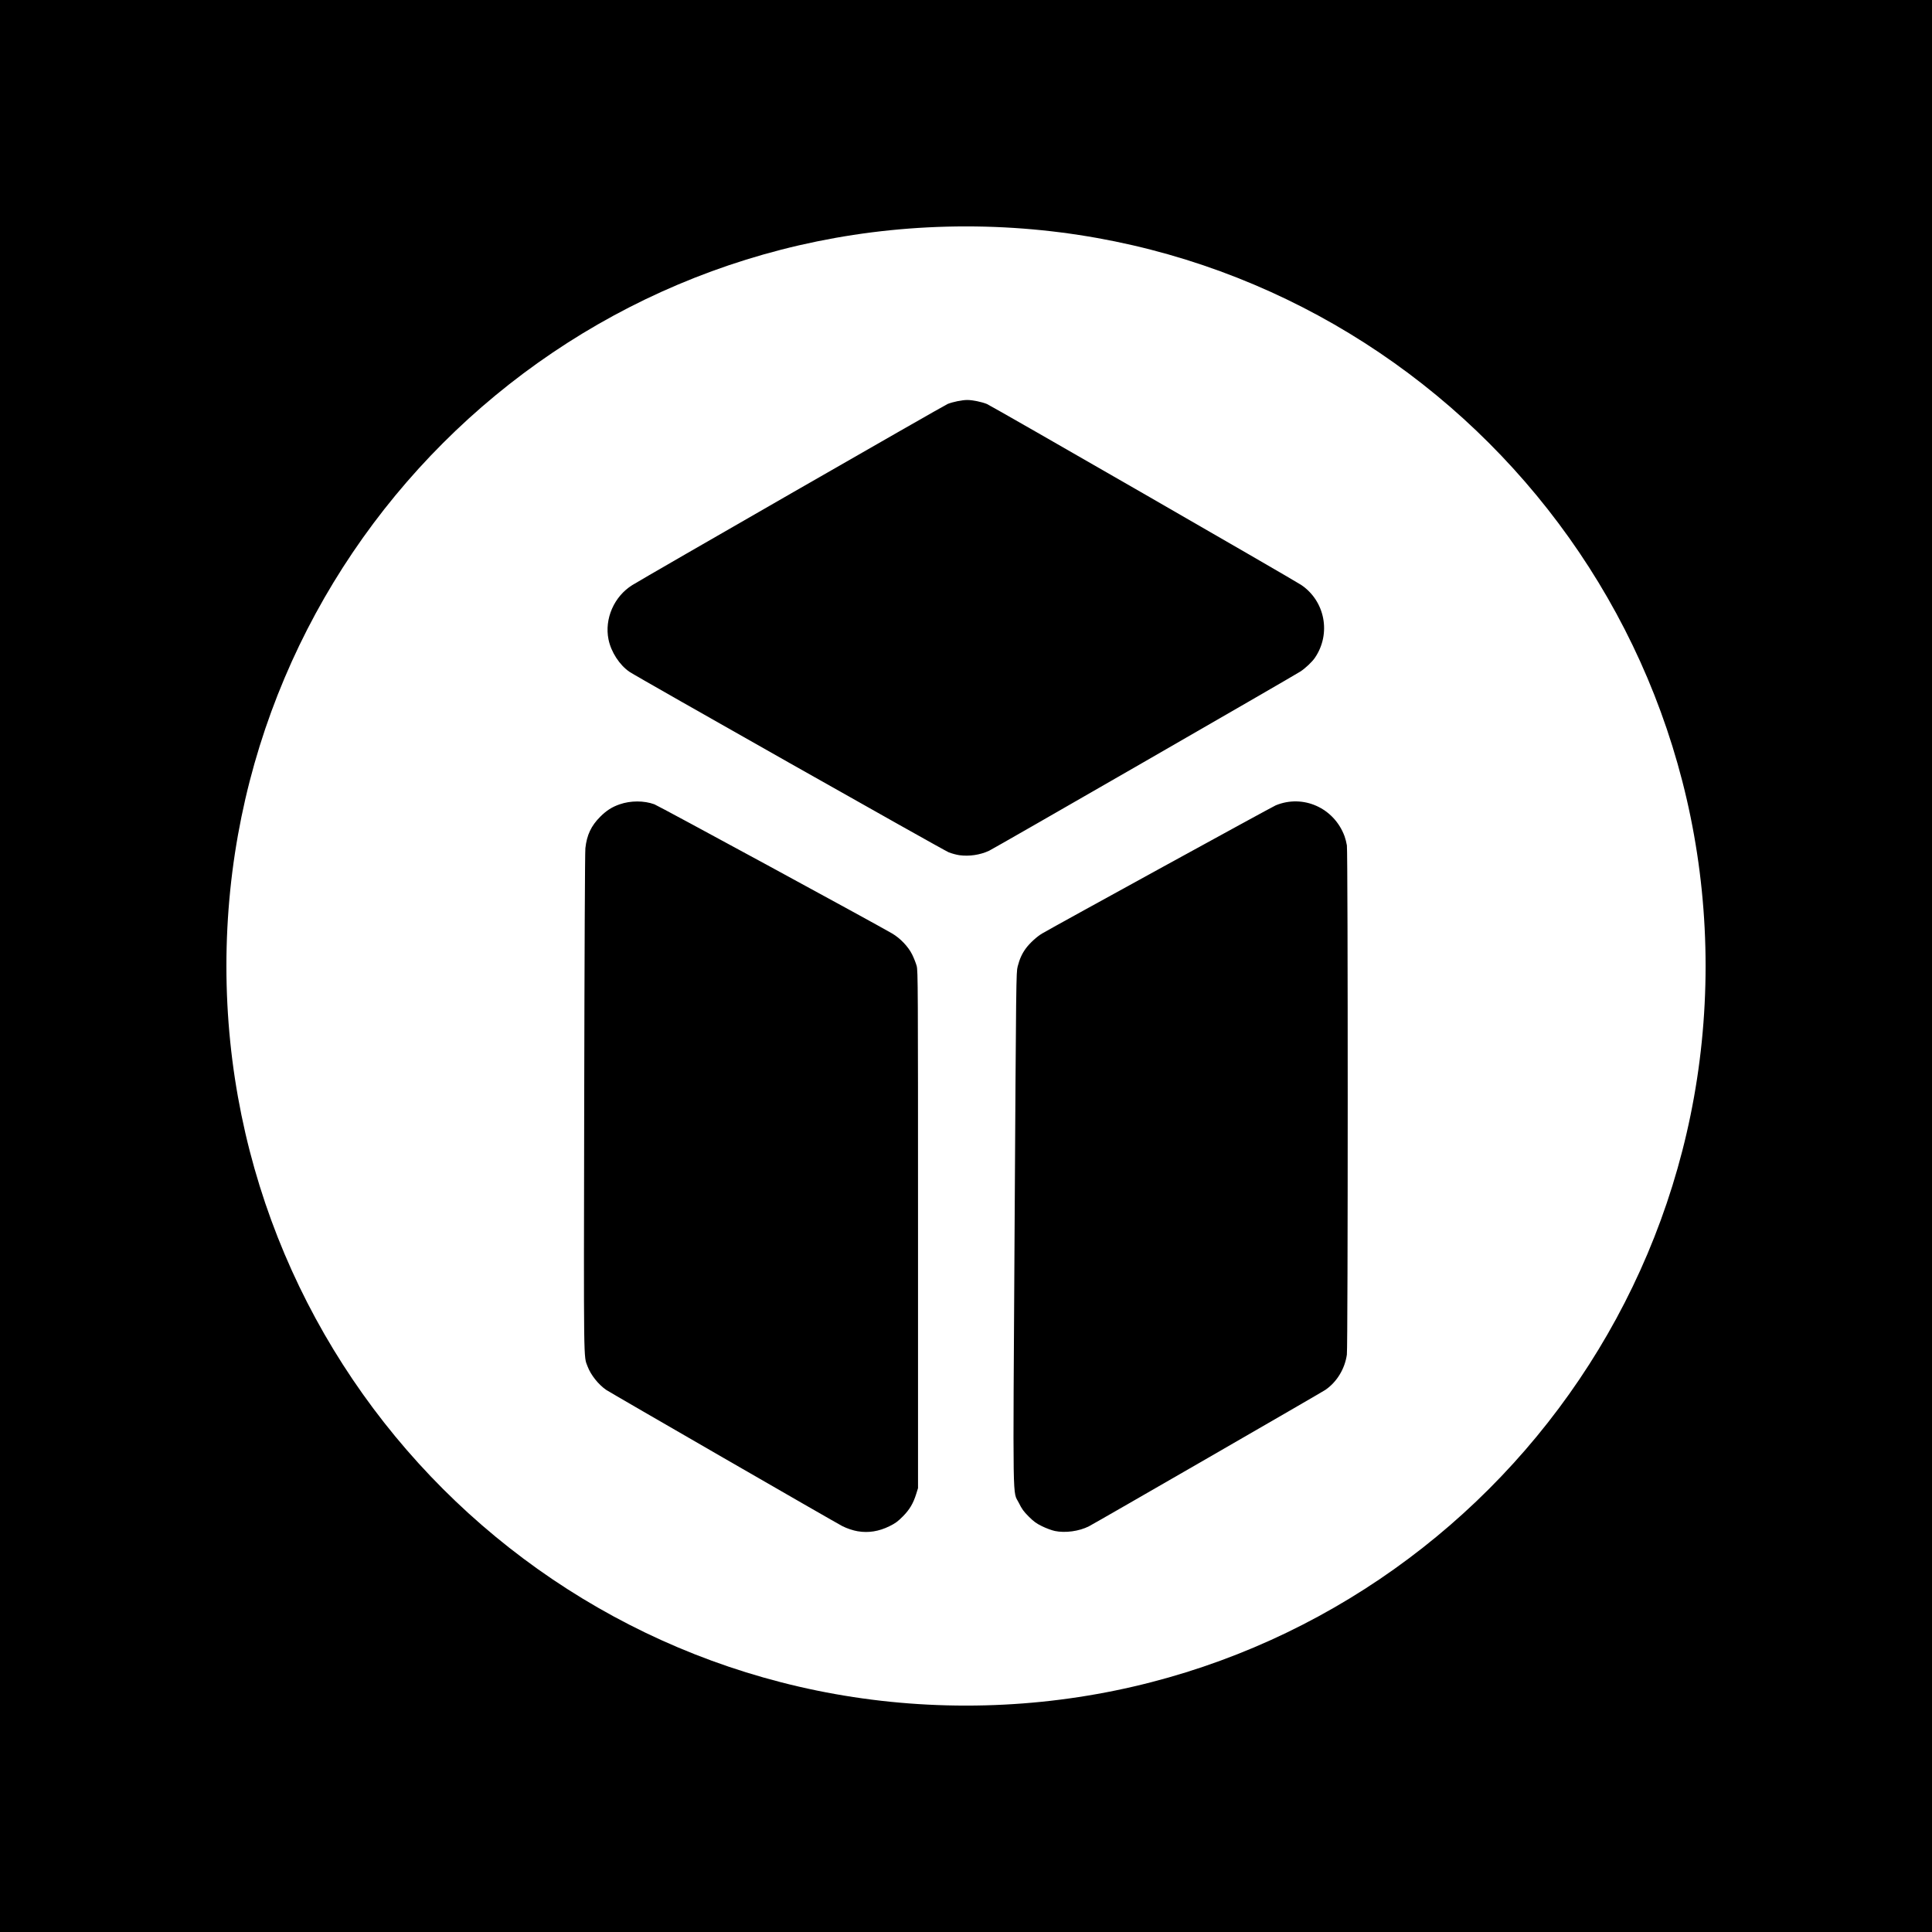
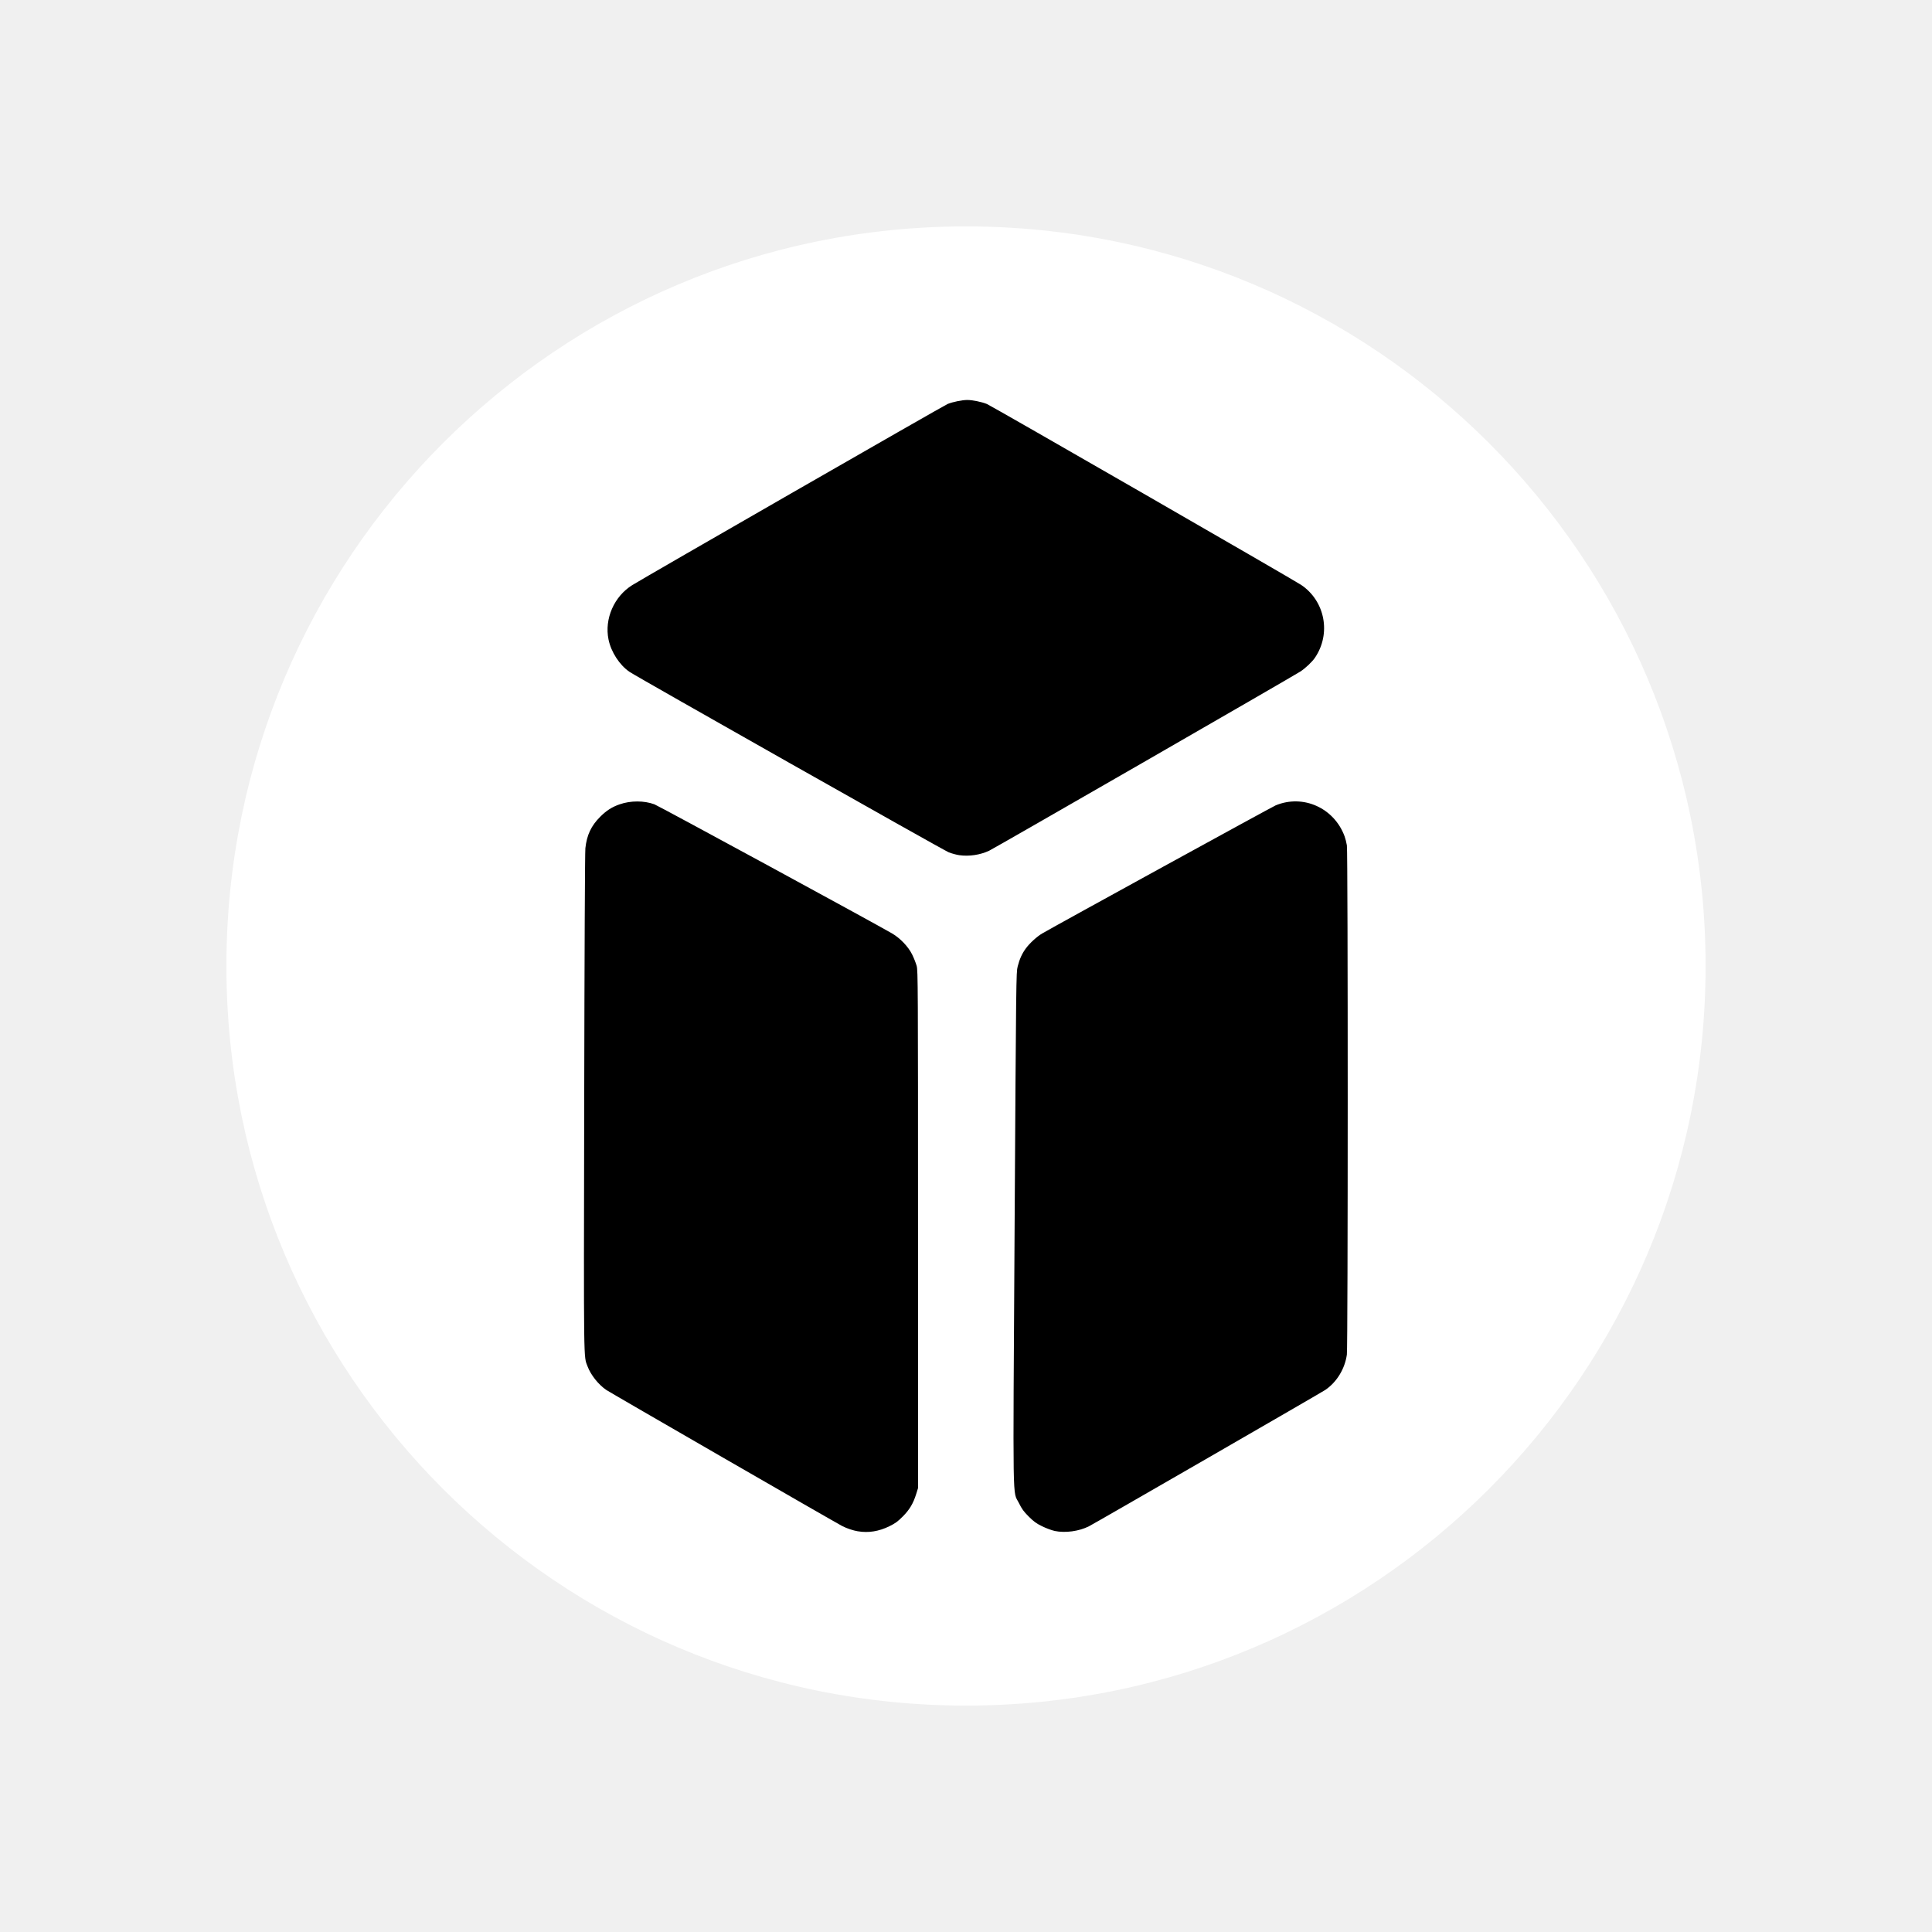
<svg xmlns="http://www.w3.org/2000/svg" width="1024" height="1024" viewBox="0 0 1024 1024">
-   <rect width="1024" height="1024" fill="#000000" />
  <circle cx="512" cy="512" r="392" fill="#ffffff" />
  <path fill="#000000" transform="translate(-558.55 -948.41) scale(9.5644)" d="m 105.938,184.019 c -0.265,-0.045 -0.597,-0.155 -0.858,-0.286 -0.312,-0.156 -12.873,-7.402 -13.088,-7.55 -0.434,-0.299 -0.855,-0.829 -1.032,-1.301 -0.224,-0.596 -0.214,0.214 -0.187,-14.611 0.015,-8.215 0.041,-13.886 0.065,-14.106 0.081,-0.735 0.321,-1.243 0.826,-1.747 0.344,-0.343 0.646,-0.536 1.071,-0.684 0.609,-0.212 1.347,-0.213 1.926,-0.003 0.223,0.081 12.195,6.585 13.172,7.156 0.453,0.265 0.902,0.736 1.115,1.171 0.097,0.197 0.209,0.482 0.25,0.634 0.07,0.26 0.074,1.074 0.074,14.605 v 14.33 l -0.099,0.318 c -0.166,0.533 -0.37,0.875 -0.746,1.253 -0.279,0.281 -0.413,0.379 -0.743,0.541 -0.582,0.286 -1.158,0.378 -1.746,0.279 z m 10.911,-0.019 c -0.163,-0.034 -0.477,-0.15 -0.699,-0.259 -0.328,-0.161 -0.466,-0.262 -0.745,-0.541 -0.28,-0.28 -0.379,-0.417 -0.541,-0.745 -0.358,-0.729 -0.336,0.699 -0.24,-15.24 0.084,-13.927 0.086,-14.167 0.17,-14.496 0.107,-0.418 0.242,-0.715 0.456,-1.005 0.216,-0.293 0.614,-0.656 0.903,-0.825 0.746,-0.436 12.74,-7.017 12.94,-7.099 1.519,-0.629 3.234,0.14 3.815,1.709 0.047,0.128 0.106,0.357 0.13,0.508 0.062,0.393 0.061,27.769 -0.001,28.219 -0.11,0.788 -0.556,1.52 -1.191,1.956 -0.204,0.14 -12.793,7.403 -13.104,7.56 -0.545,0.276 -1.308,0.38 -1.893,0.259 z m -5.285,-37.448 c -0.159,-0.022 -0.426,-0.094 -0.593,-0.161 -0.305,-0.123 -17.243,-9.699 -17.686,-9.999 -0.553,-0.375 -1.024,-1.101 -1.165,-1.795 -0.233,-1.146 0.309,-2.385 1.318,-3.013 0.709,-0.442 17.274,-9.957 17.475,-10.037 0.29,-0.117 0.802,-0.221 1.089,-0.221 0.289,0 0.8,0.105 1.088,0.223 0.254,0.104 16.996,9.742 17.416,10.026 1.327,0.897 1.668,2.702 0.761,4.036 -0.157,0.231 -0.532,0.585 -0.809,0.764 -0.441,0.285 -16.964,9.799 -17.248,9.931 -0.497,0.231 -1.096,0.321 -1.647,0.246 z" />
</svg>
